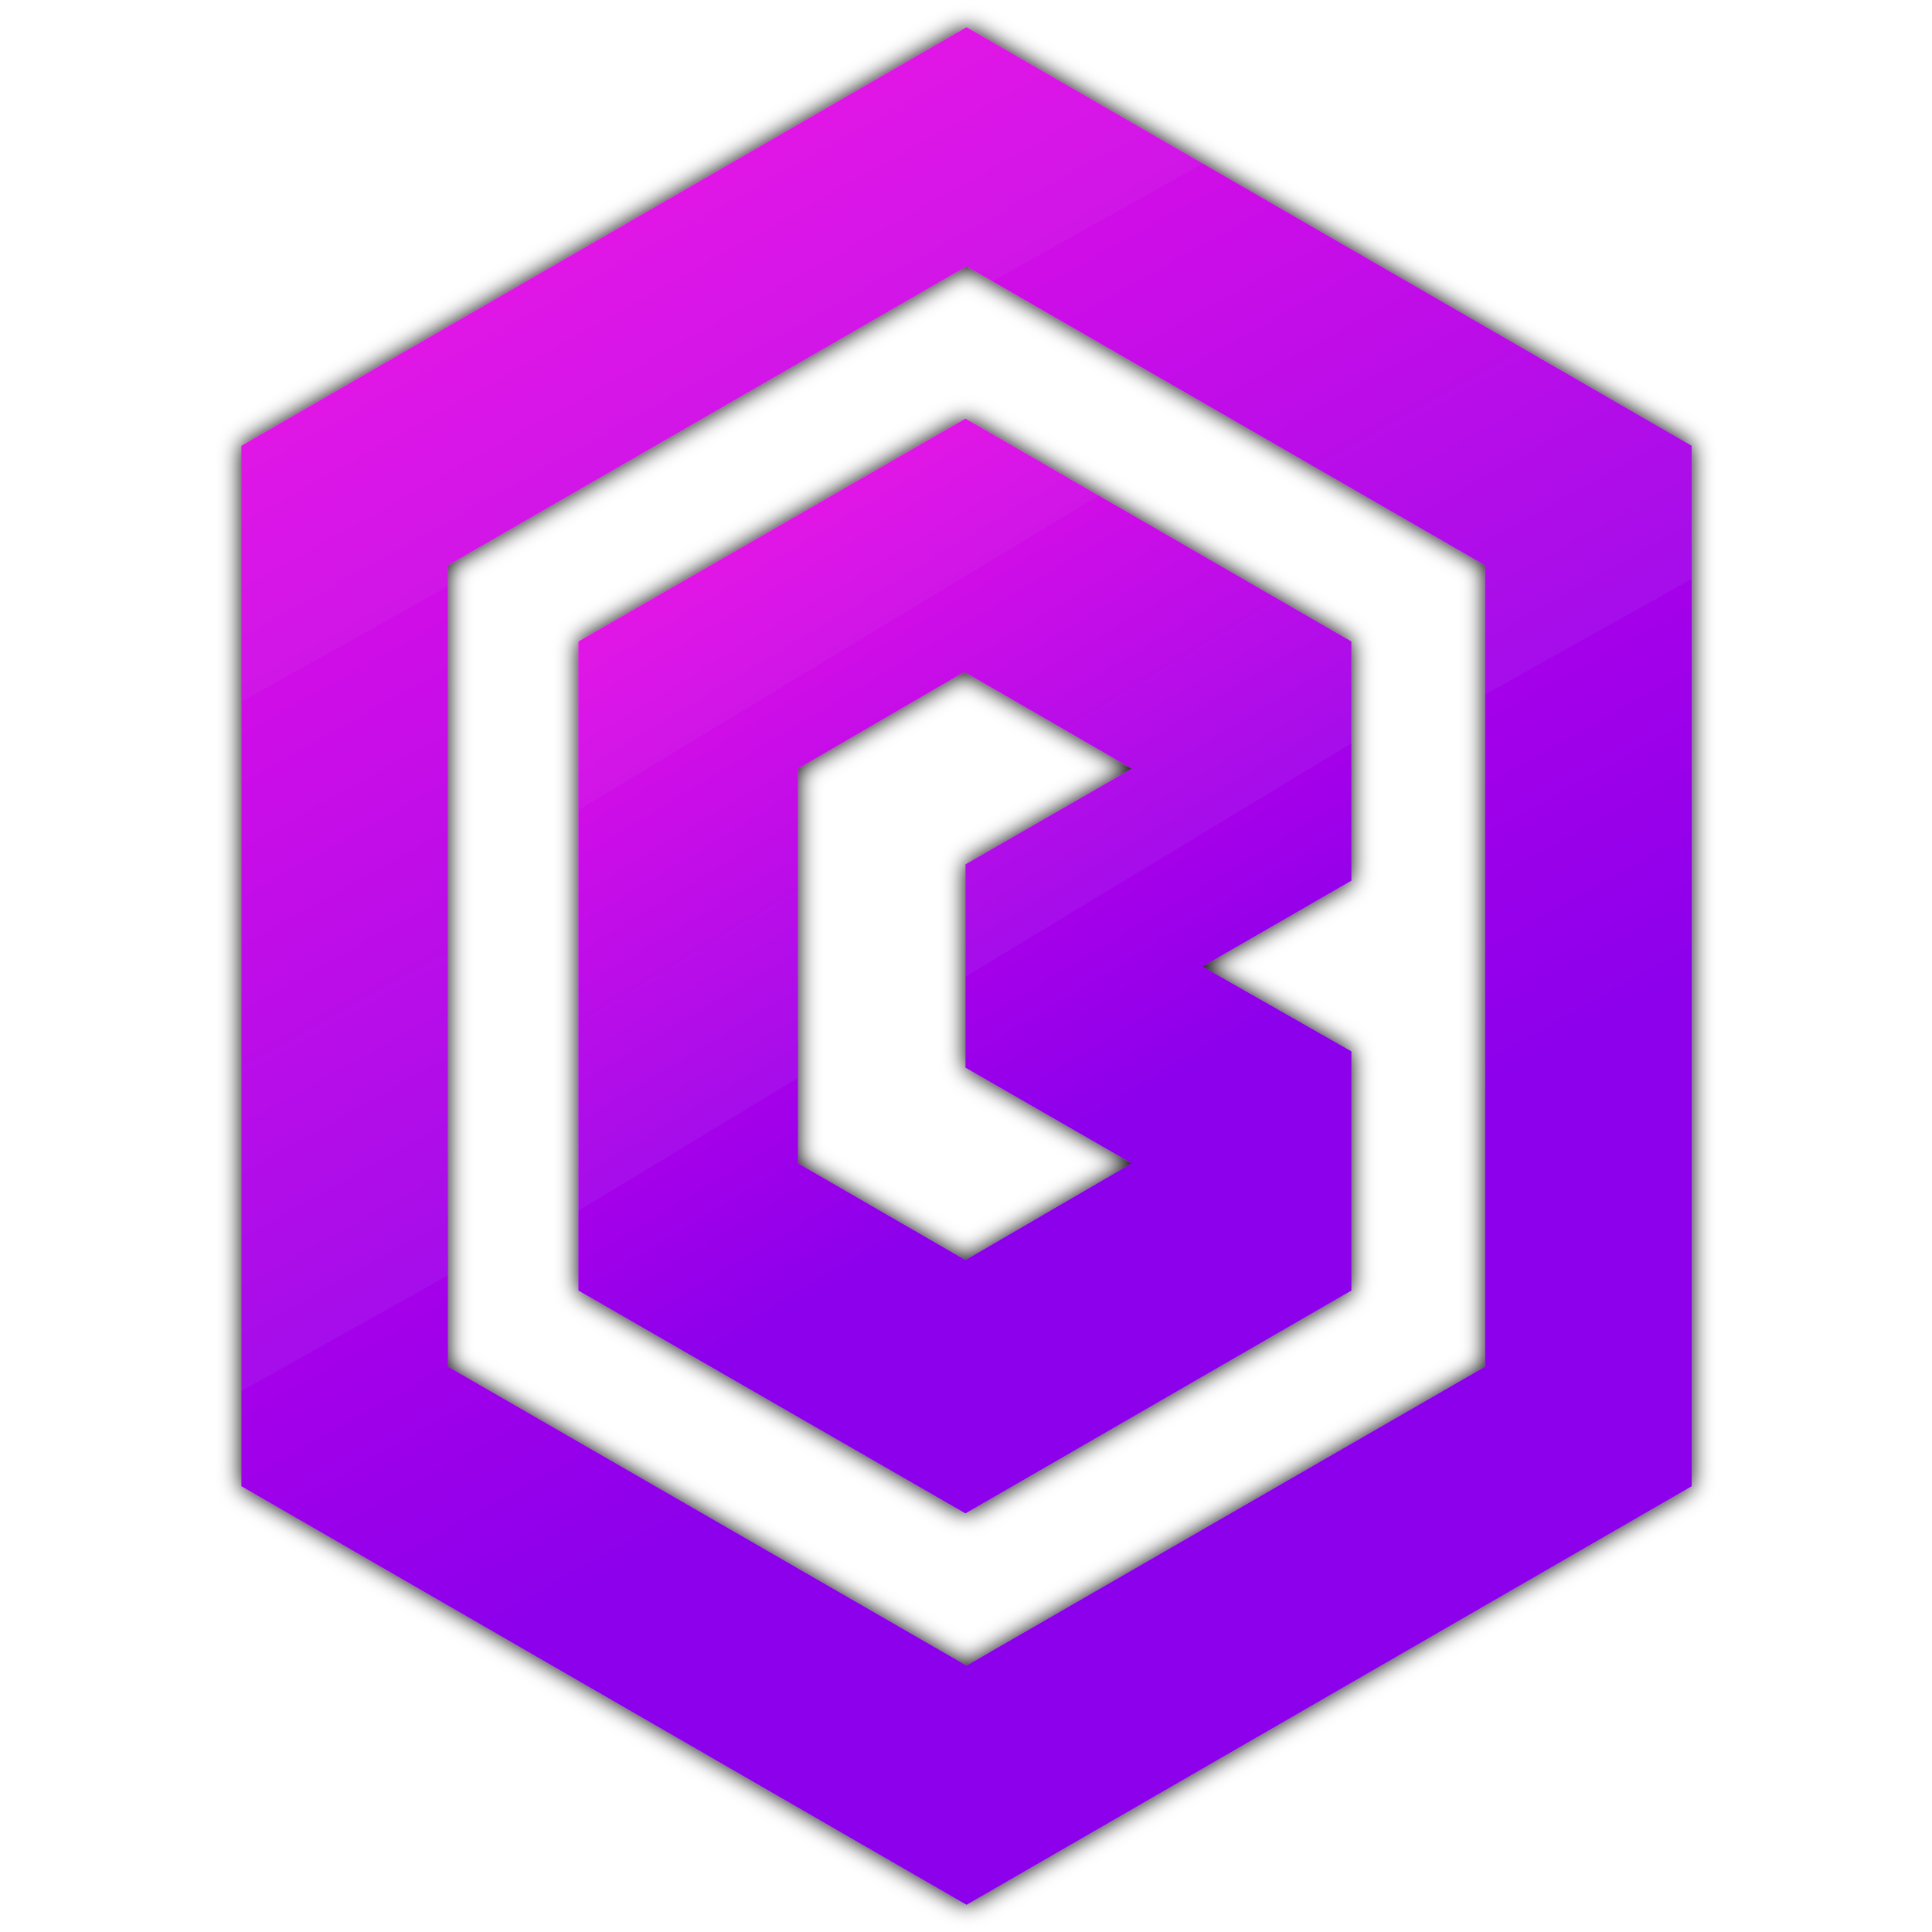
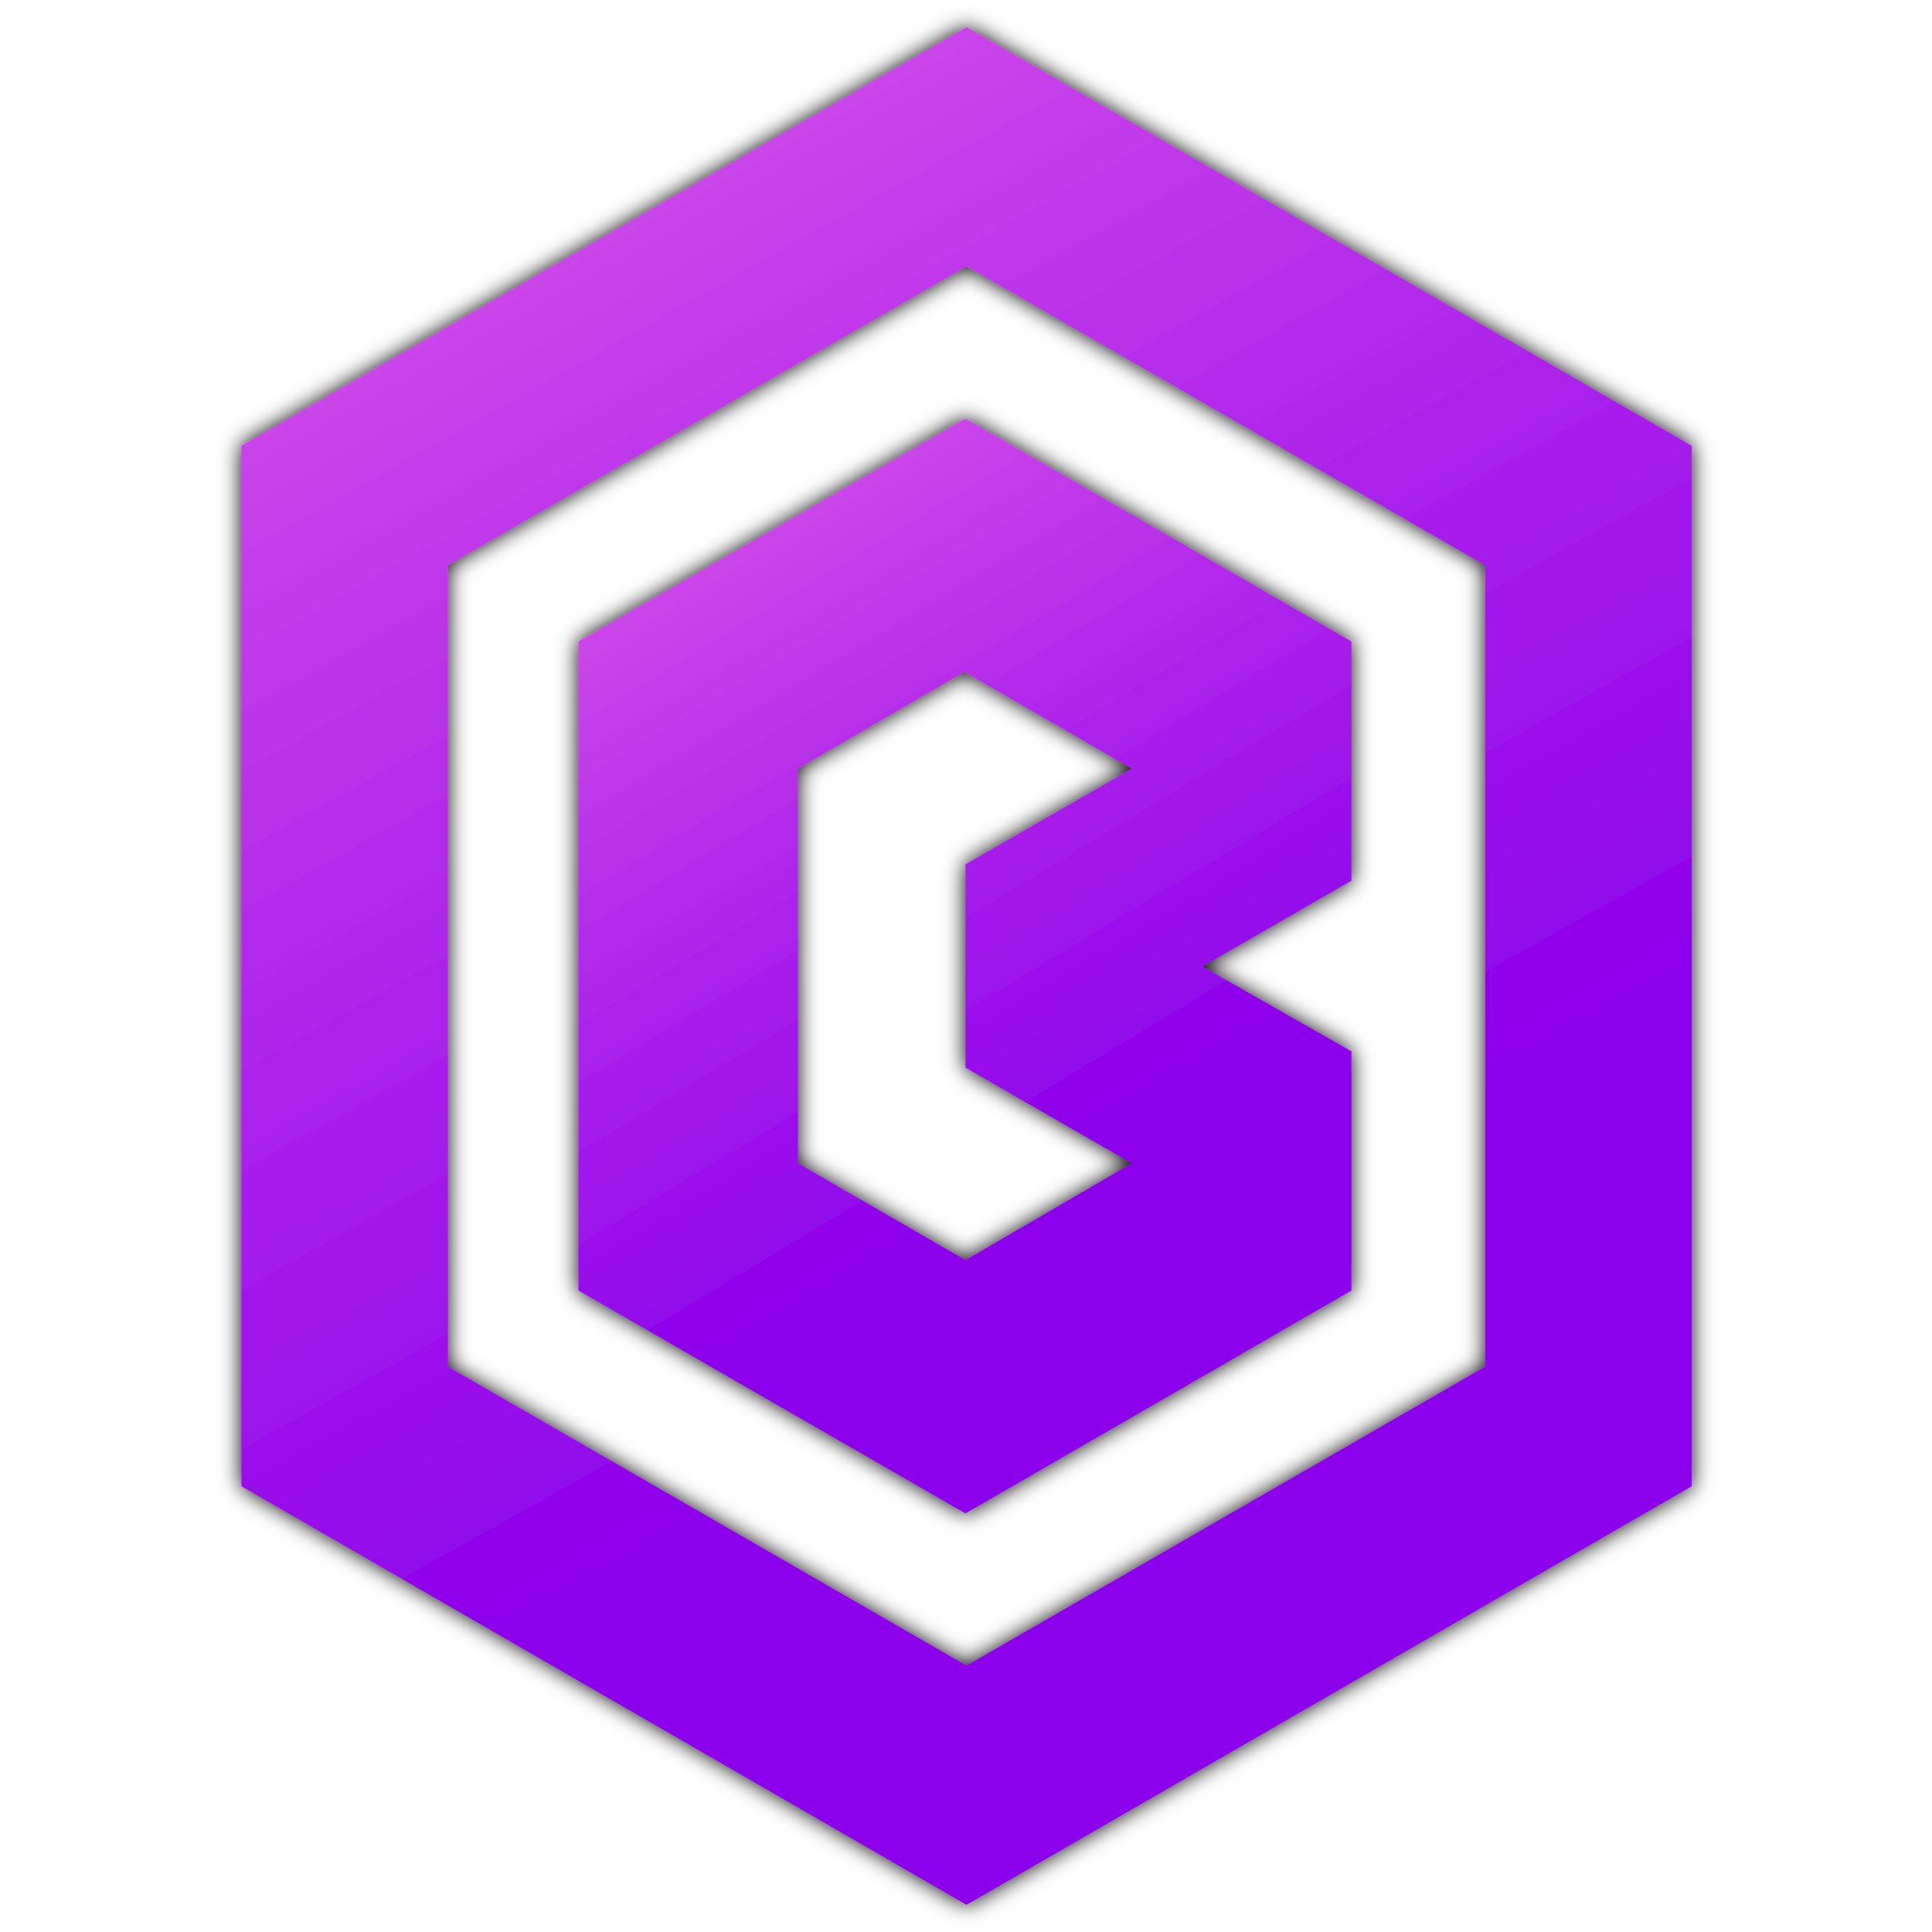
<svg xmlns="http://www.w3.org/2000/svg" viewBox="-25 -25 1777 1777">
  <defs>
    <linearGradient id="gradient" gradientTransform="rotate(67 0 0)" x1="0%" y1="50%" x2="86.6%" y2="50%">
-       <stop offset="0%" style="stop-color:#F81CE5;stop-opacity:1" />
+       <stop offset="0%" style="stop-color:#DC58EA;stop-opacity:1" />
      <stop offset="100%" style="stop-color:#8C00EB;stop-opacity:1" />
    </linearGradient>
    <filter id="dropshadow" x="-40%" y="-40%" width="180%" height="180%">
      <feGaussianBlur in="SourceAlpha" stdDeviation="10" />
      <feOffset dx="0" dy="0" result="offsetblur" />
      <feFlood flood-color="#000" flood-opacity="1" />
      <feComposite in2="offsetblur" operator="in" />
      <feMerge>
        <feMergeNode />
        <feMergeNode in="SourceGraphic" />
      </feMerge>
    </filter>
  </defs>
  <path d="M1531 385v957l-667 385-667-385V385L864 0zm-190 110L864 220 387 495v737l477 275 477-275z" fill="url(#gradient)" filter="url(#dropshadow)" />
  <path d="M863 360l355 205v220l-137 79 137 78v220l-355 205-356-205V565zm0 597V770l153-88-154-89-153 89v363l154 89 153-89z" fill="url(#gradient)" filter="url(#dropshadow)" />
</svg>
